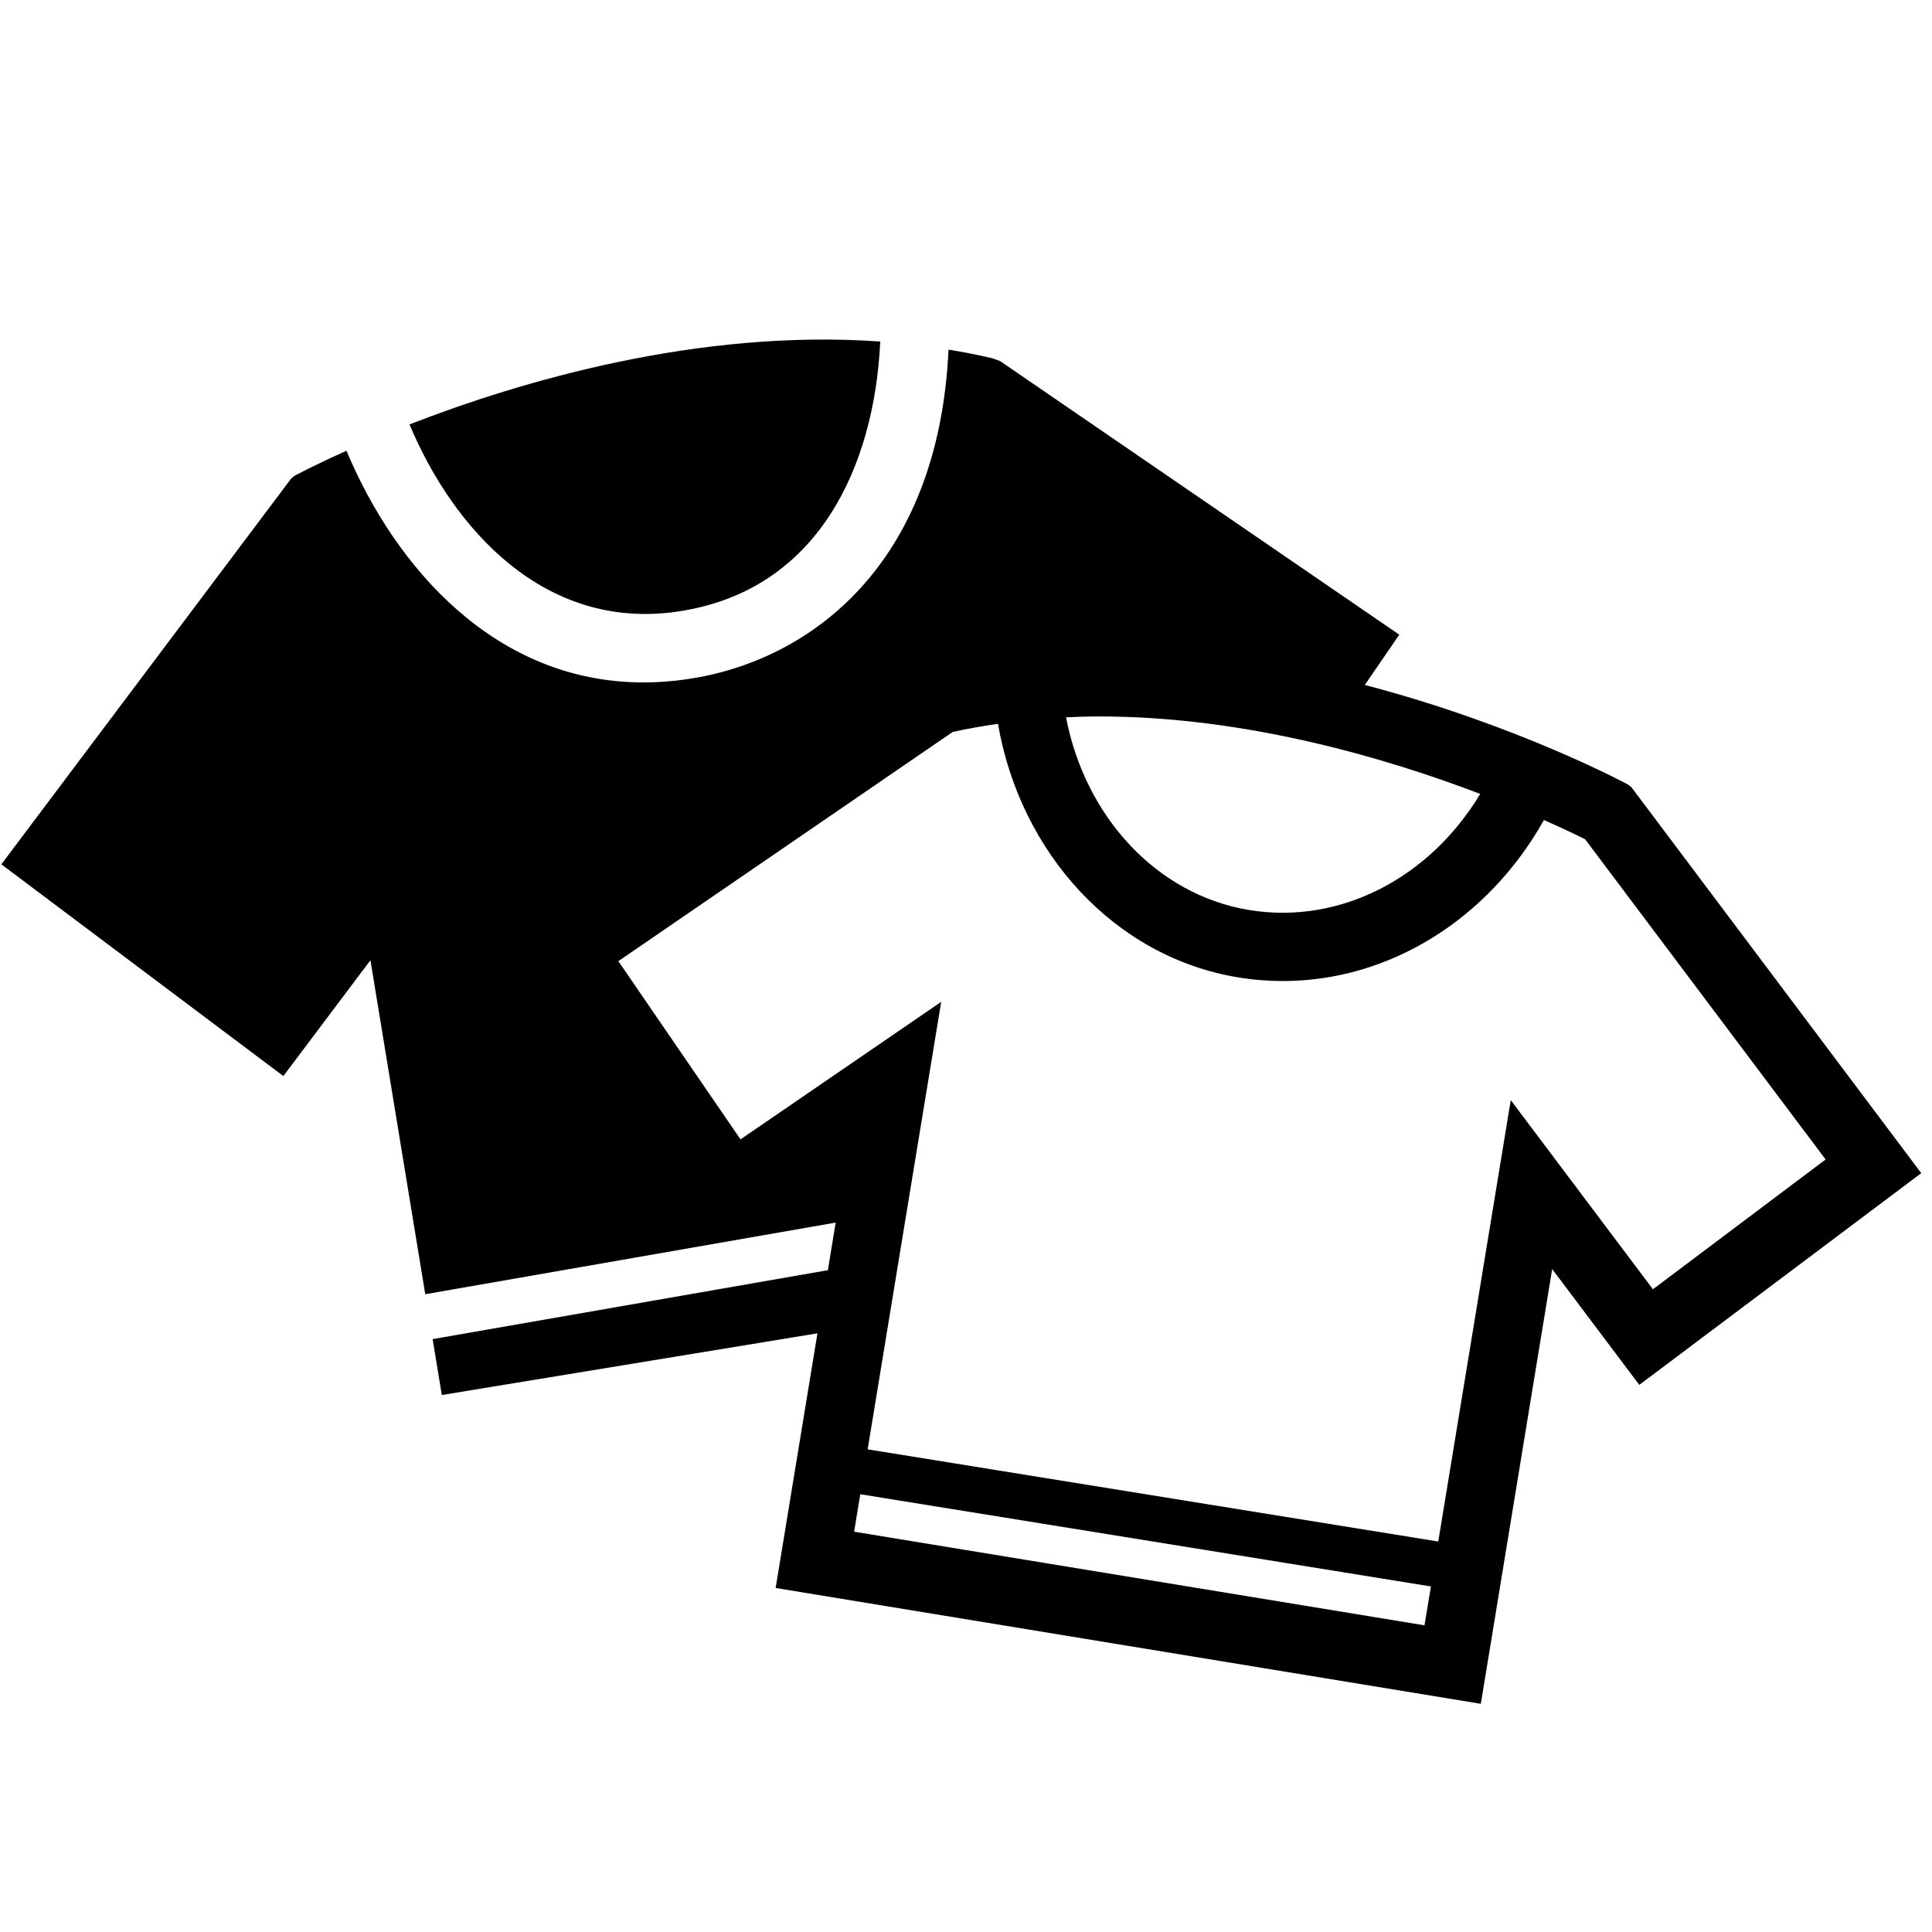
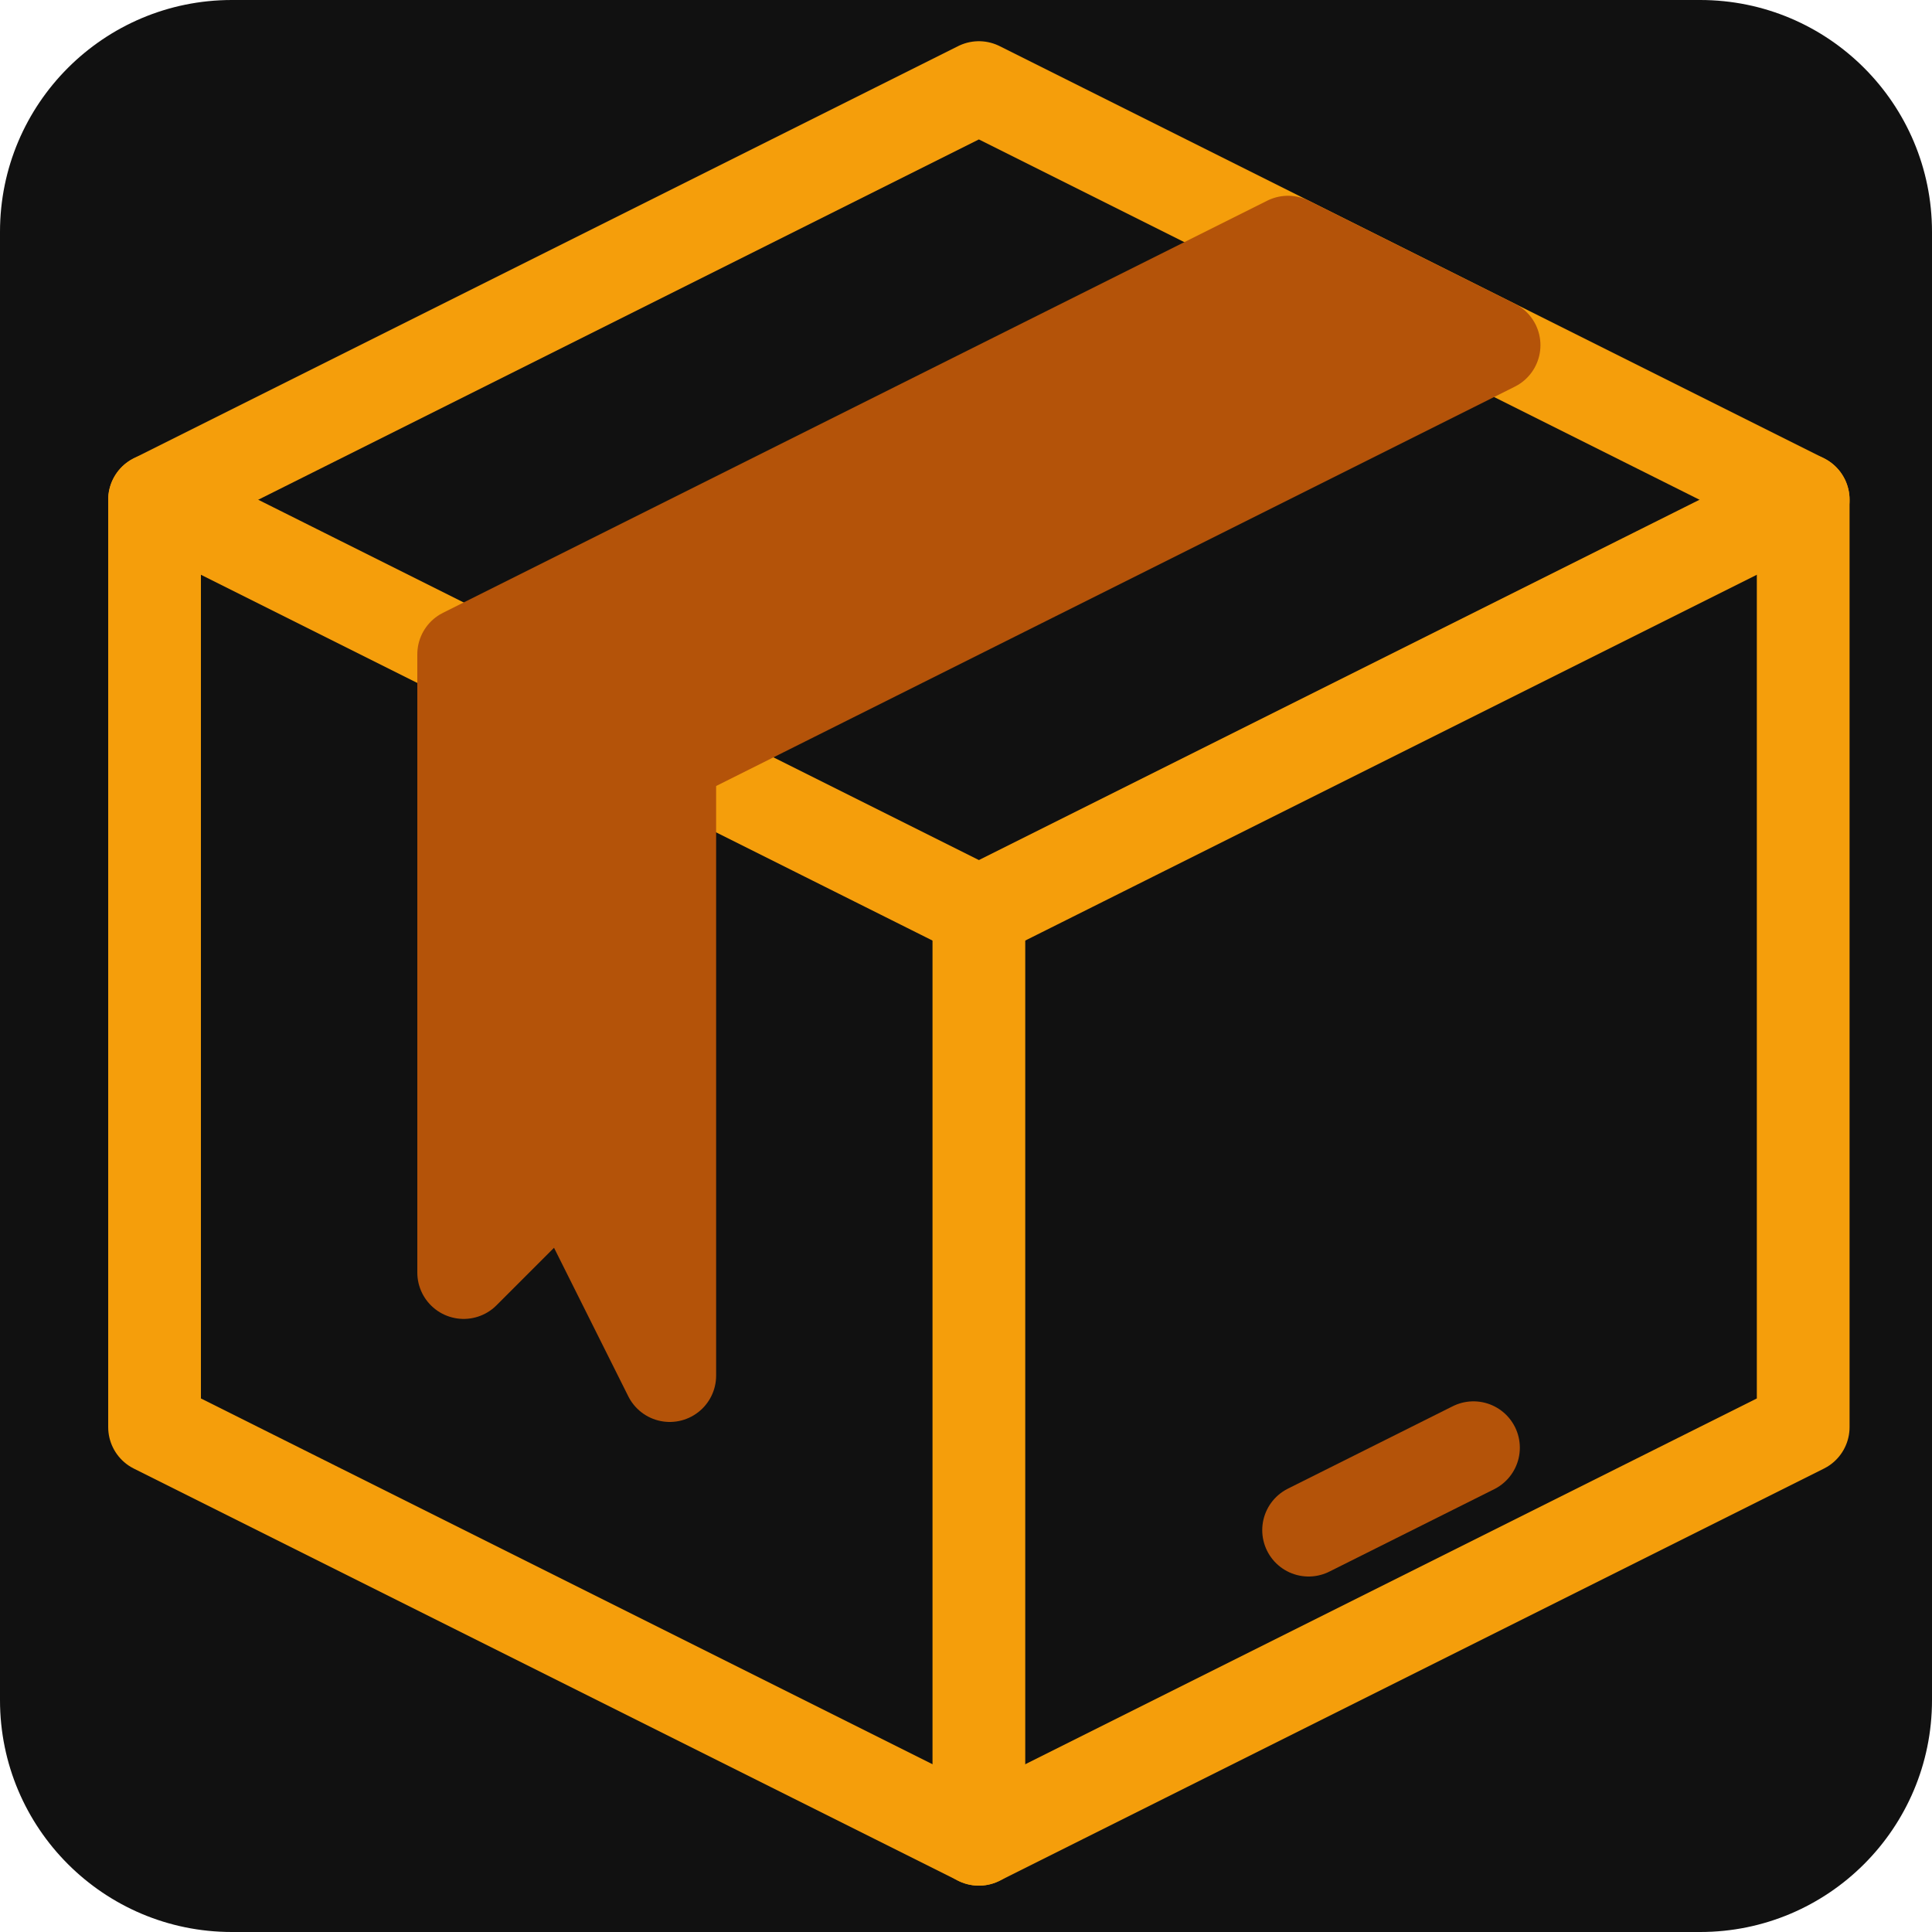
- <svg xmlns="http://www.w3.org/2000/svg" width="500pt" height="500pt" version="1.1" viewBox="0 0 700 700">
-   <g transform="translate(-87, -10) scale(1.25)">
-     <path d="m265.86 185.29c41.246-5.961 57.227-42.621 58.883-78.293-52.766-3.738-104.29 11.516-136.45 24.023 12.746 30.363 39.129 59.805 77.57 54.27z" />
-     <path d="m542.47 236.17-1.031-0.789s-31.664-17.156-76.242-28.848l9.992-14.566-115.7-79.305-2.266-0.816c-4.211-1-8.457-1.805-12.691-2.508-2.883 62.445-40.164 90.379-75.844 95.543-4.301 0.621-8.5 0.922-12.562 0.922-42.852 0-71.848-33.16-86.102-67.148-9.52 4.262-14.969 7.219-14.969 7.219l-1.02 0.785-84.043 111.87 81.742 61.371 25.238-33.574 15.891 96.812 118.96-20.762-2.258 13.793-114.56 19.98 2.656 16.203 108.88-17.883-12.117 73.816 204.4 33.574 20.684-126.02 25.25 33.574 81.73-61.371zm-154.23-20.504c42.473 0 83.199 12.07 110.41 22.457-14.621 24.293-40.555 37.988-66.996 33.648-26.863-4.426-47.574-27.172-53.059-55.855 3.176-0.145 6.387-0.25 9.641-0.25zm94.254 263.44-165.32-27.137 1.781-10.859 165.41 26.73zm52.859-115.17-27.852-37.059-7.512 45.738-13.504 82.203-165.39-26.723 13.789-83.957 7.527-45.746-38.246 26.203-19.922 13.656-35.41-51.656 96.906-66.43c4.269-0.957 8.648-1.711 13.129-2.363 6.488 37.52 33.855 67.625 69.594 73.496 4.348 0.715 8.691 1.059 12.992 1.059 30.824 0 59.523-17.895 75.668-46.672 5.312 2.359 9.422 4.316 11.93 5.574l69.715 92.82-50.059 37.621z" />
-   </g>
+ <svg xmlns="http://www.w3.org/2000/svg" viewBox="110 103 375 375" width="100%" height="100%">
+   <rect x="110" y="103" width="375" height="375" rx="45" ry="45" fill="#111111" />
+   <polygon points="300,120 460,200 460,380 300,460 140,380 140,200" fill="none" stroke="rgb(245, 158, 11)" stroke-width="18" stroke-linejoin="round" stroke-linecap="round" />
+   <line x1="300" y1="280" x2="300" y2="460" stroke="rgb(245, 158, 11)" stroke-width="18" stroke-linejoin="round" stroke-linecap="round" />
+   <line x1="140" y1="200" x2="300" y2="280" stroke="rgb(245, 158, 11)" stroke-width="18" stroke-linejoin="round" stroke-linecap="round" />
+   <line x1="460" y1="200" x2="300" y2="280" stroke="rgb(245, 158, 11)" stroke-width="18" stroke-linejoin="round" stroke-linecap="round" />
+   <polygon points="360,150 400,170 240,250 240,370 220,330 200,350 200,230" stroke-width="18" stroke-linejoin="round" stroke-linecap="round" stroke="rgb(180, 83, 9)" fill="rgb(180, 83, 9)" />
+   <line x1="364" y1="400" x2="396" y2="384" stroke="rgb(180, 83, 9)" stroke-width="18" stroke-linejoin="round" stroke-linecap="round" />
</svg>
